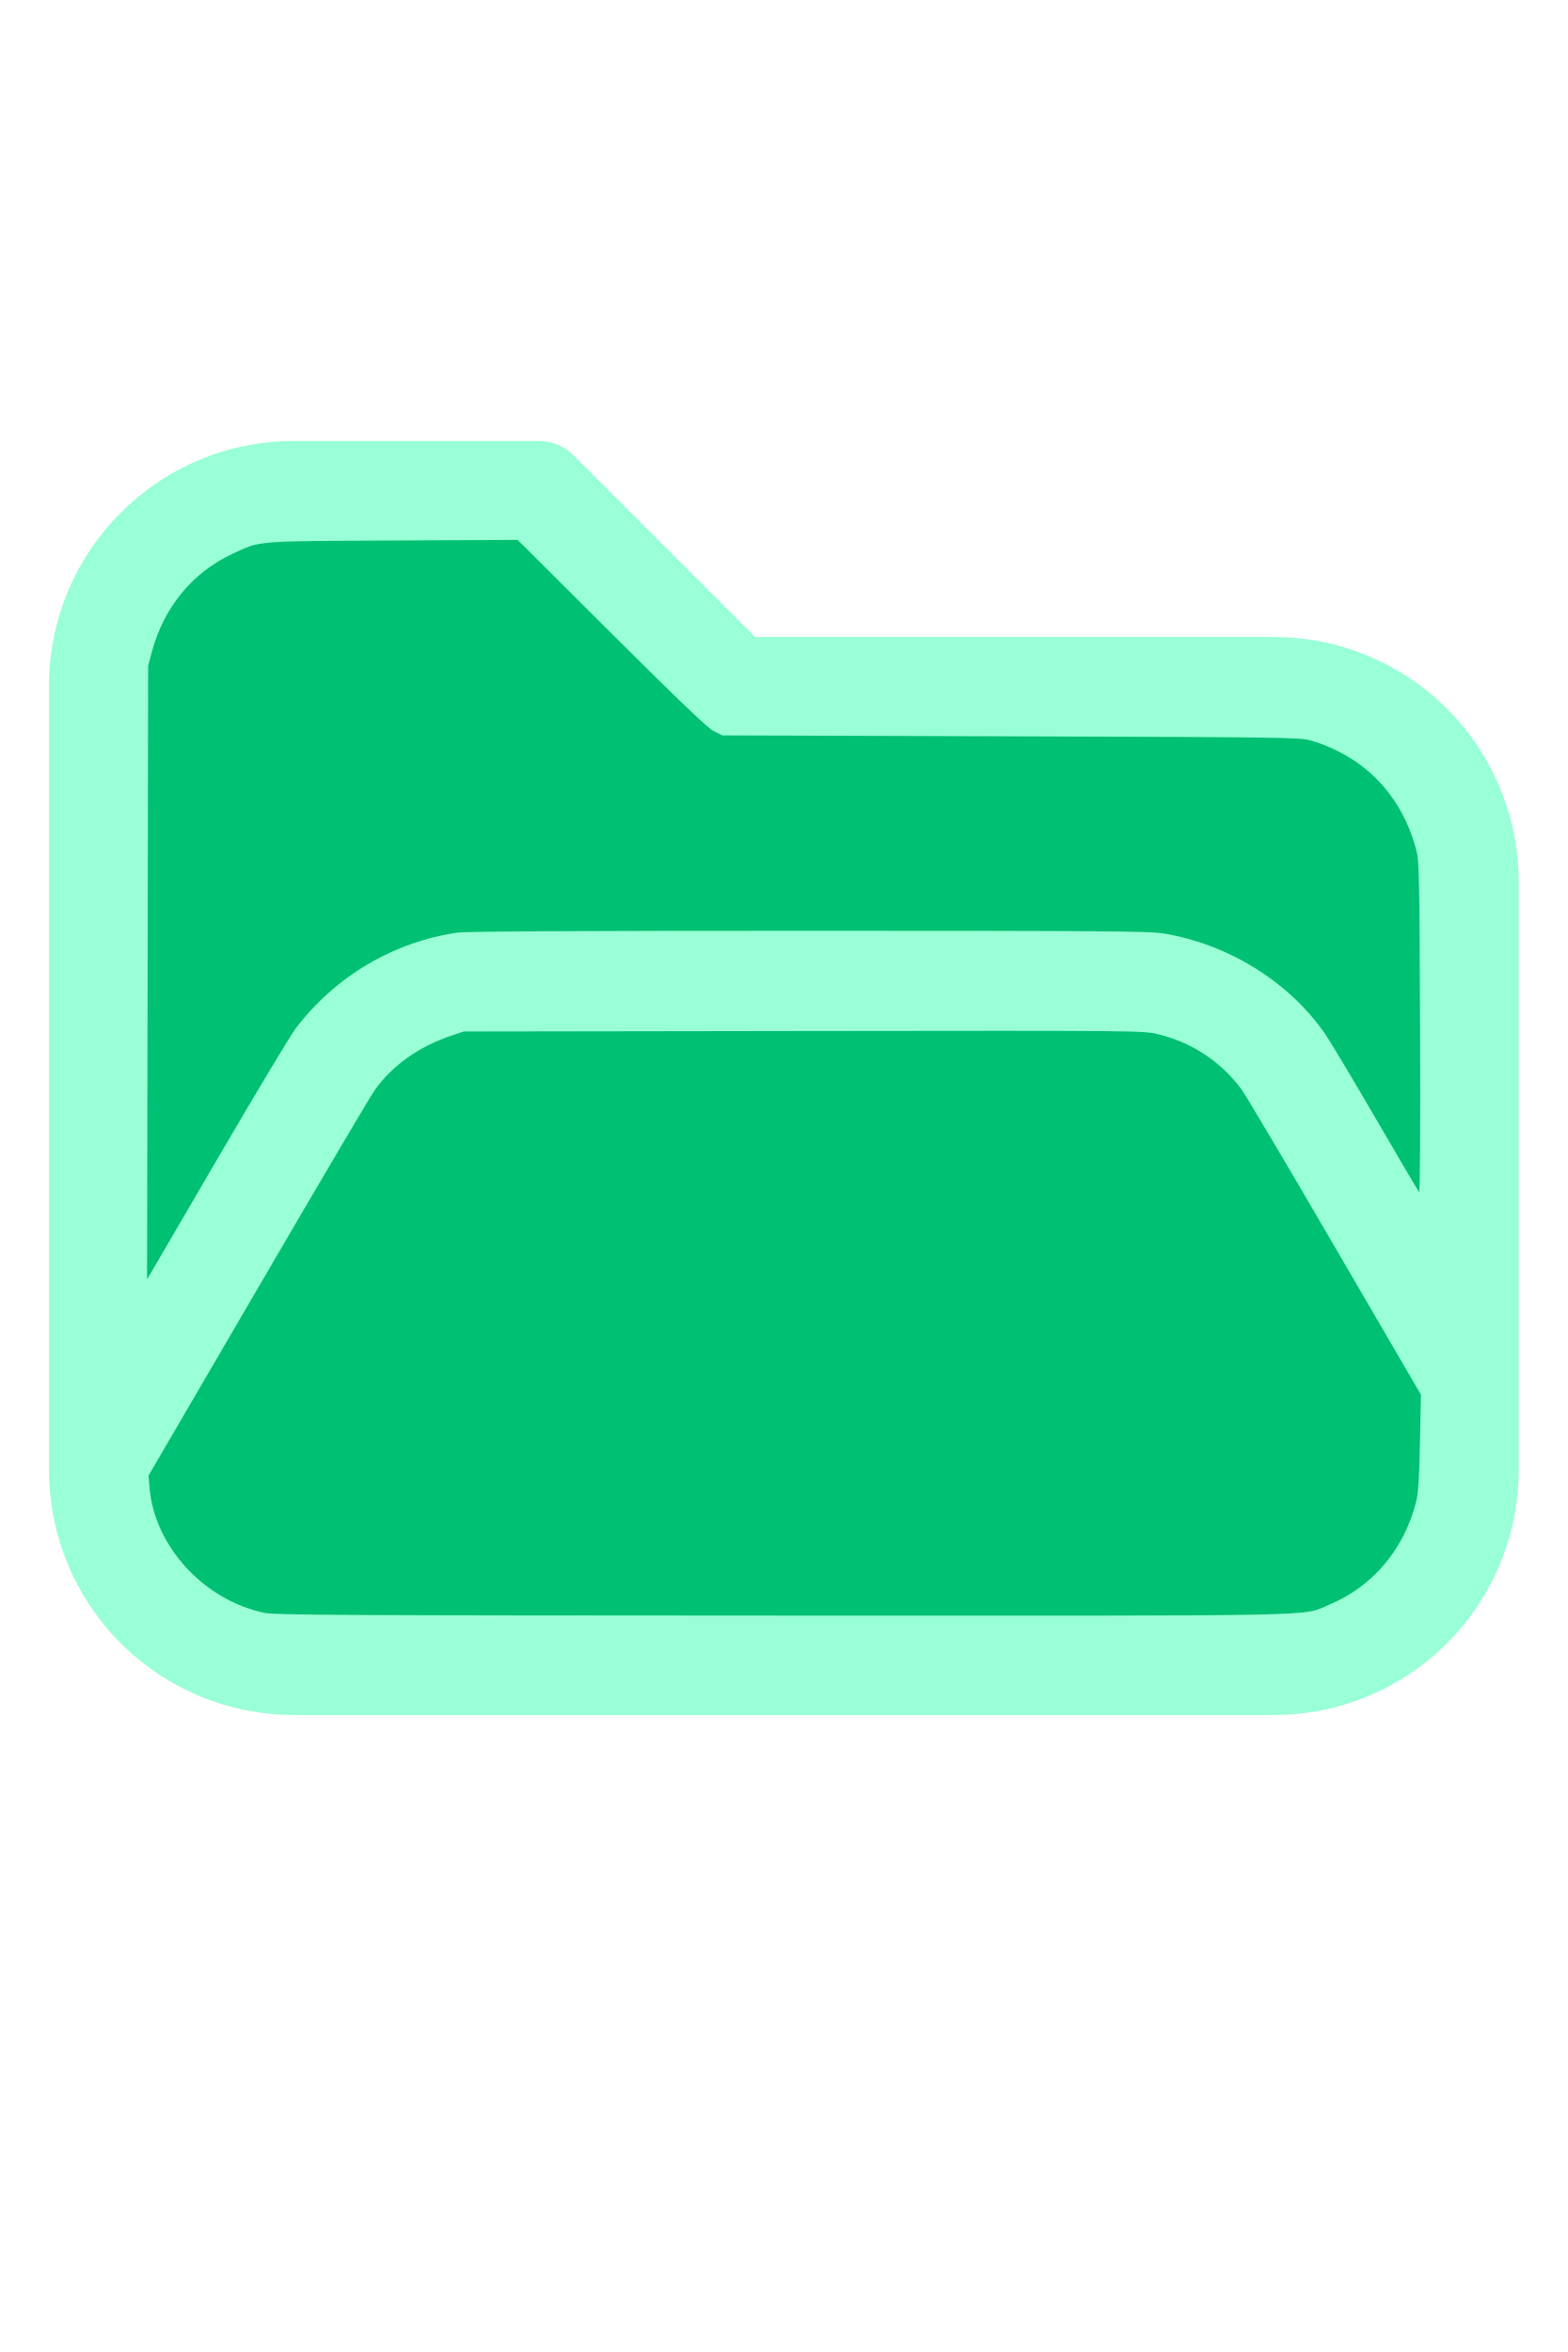
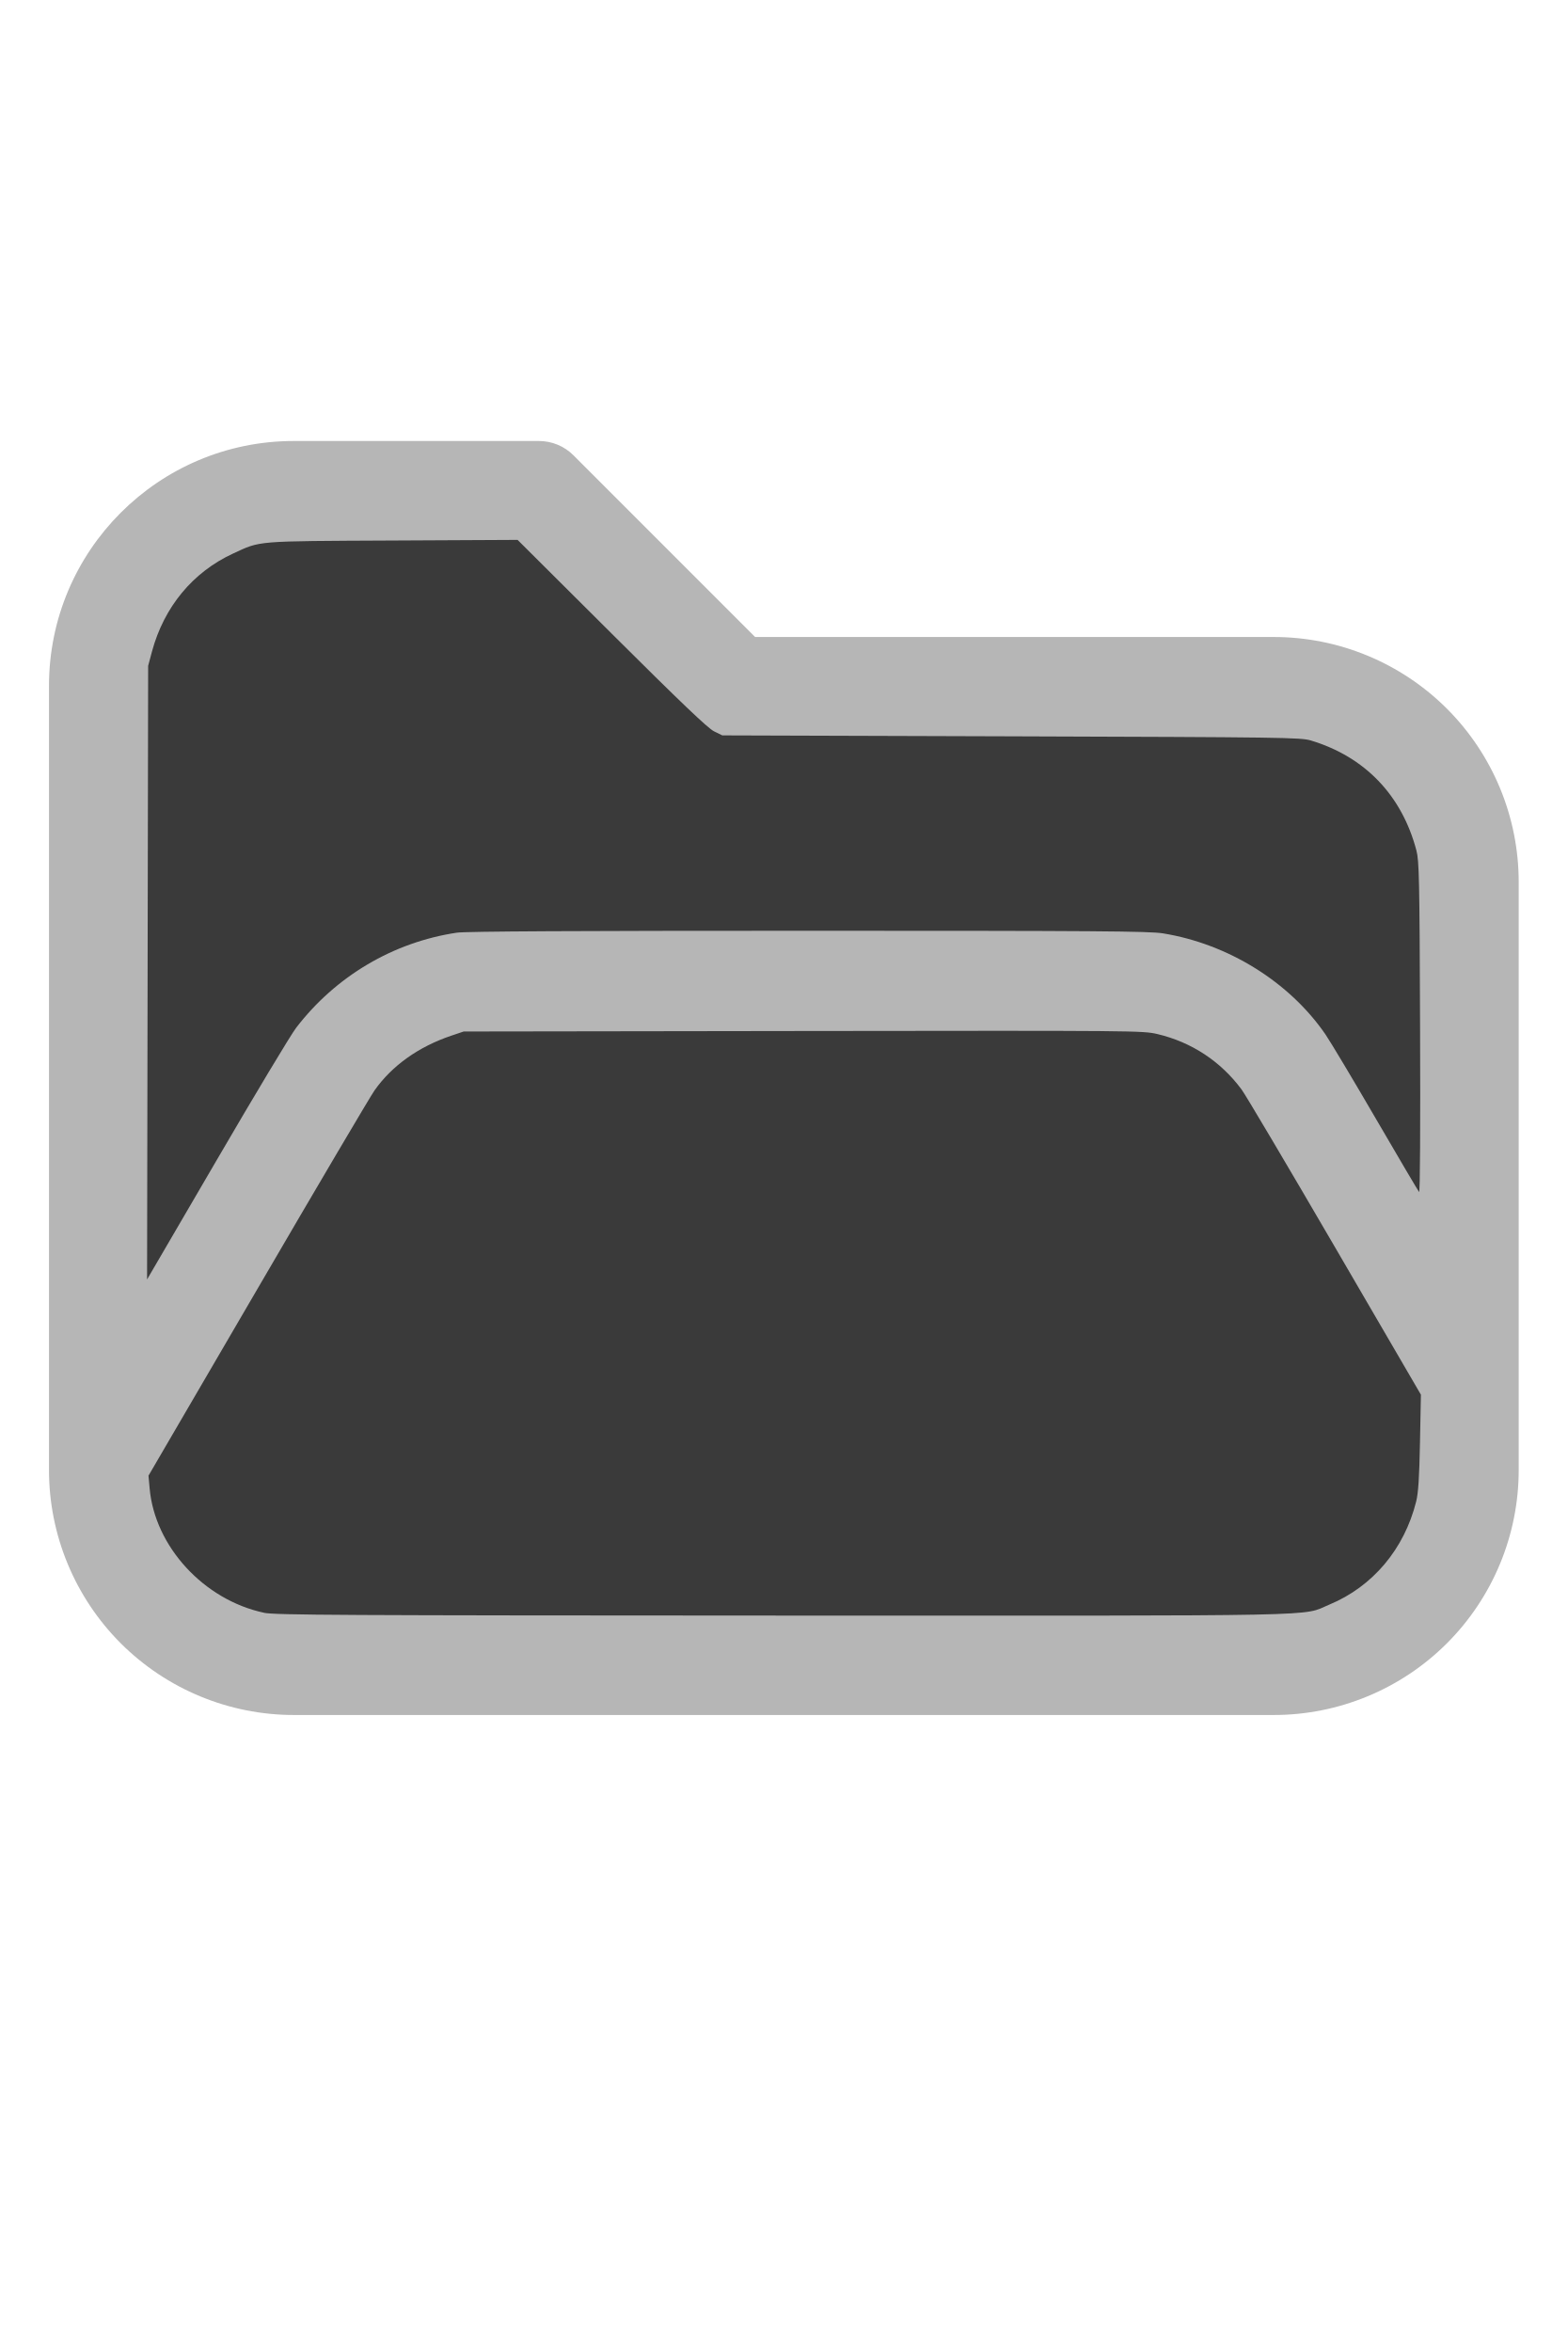
<svg xmlns="http://www.w3.org/2000/svg" version="1.1" width="16" height="24" viewBox="0 0 32 32" xml:space="preserve">
-   <g style="fill:#99FFD6;">
+   <g style="fill:#B6B6B6;">
    <path d="M1,5.998l0,16.002c-0,1.326 0.527,2.598 1.464,3.536c0.938,0.937 2.21,1.464 3.536,1.464c5.322,0 14.678,-0 20,0c1.326,0 2.598,-0.527 3.536,-1.464c0.937,-0.938 1.464,-2.21 1.464,-3.536c0,-3.486 0,-8.514 0,-12c0,-1.326 -0.527,-2.598 -1.464,-3.536c-0.938,-0.937 -2.21,-1.464 -3.536,-1.464c-0,0 -10.586,0 -10.586,0c0,-0 -3.707,-3.707 -3.707,-3.707c-0.187,-0.188 -0.442,-0.293 -0.707,-0.293l-5.002,0c-2.76,0 -4.998,2.238 -4.998,4.998Zm28,14.415l-3.456,-5.925c-0.538,-0.921 -1.524,-1.488 -2.591,-1.488c-0,0 -12.905,0 -12.906,0c-1.067,0 -2.053,0.567 -2.591,1.488l-4.453,7.635c0.03,0.751 0.342,1.465 0.876,1.998c0.562,0.563 1.325,0.879 2.121,0.879l20,0c0.796,0 1.559,-0.316 2.121,-0.879c0.563,-0.562 0.879,-1.325 0.879,-2.121l0,-1.587Zm0,-3.969l0,-6.444c0,-0.796 -0.316,-1.559 -0.879,-2.121c-0.562,-0.563 -1.325,-0.879 -2.121,-0.879c-7.738,0 -11,0 -11,0c-0.265,0 -0.52,-0.105 -0.707,-0.293c-0,0 -3.707,-3.707 -3.707,-3.707c-0,0 -4.588,0 -4.588,0c-1.656,0 -2.998,1.342 -2.998,2.998l0,12.16l2.729,-4.677c0.896,-1.536 2.54,-2.481 4.318,-2.481c3.354,0 9.552,0 12.906,0c1.778,0 3.422,0.945 4.318,2.481l1.729,2.963Z" />
  </g>
-   <g style="fill:#00C073;stroke-width:0;">
+   <g style="fill:#3A3A3A;stroke-width:0;">
    <path d="M 5.388,24.913 C 4.16,24.651 3.157,23.559 3.054,22.371 L 3.031,22.116 5.261,18.294 C 6.487,16.191 7.56,14.373 7.645,14.253 8.004,13.746 8.542,13.363 9.21,13.137 l 0.255,-0.086 6.929,-0.01 c 6.805,-0.009 6.935,-0.008 7.234,0.063 0.696,0.165 1.29,0.557 1.715,1.13 0.082,0.11 0.939,1.557 1.905,3.215 l 1.756,3.014 -0.019,0.972 c -0.014,0.725 -0.034,1.032 -0.078,1.209 -0.243,0.971 -0.887,1.735 -1.772,2.103 -0.588,0.244 0.247,0.227 -11.162,0.224 -9.028,-0.003 -10.364,-0.01 -10.586,-0.057 z" />
    <path d="M 3.013,11.85 3.024,5.588 3.102,5.297 C 3.348,4.386 3.936,3.676 4.757,3.297 5.329,3.033 5.181,3.045 8.013,3.031 l 2.552,-0.013 1.919,1.911 c 1.404,1.398 1.964,1.933 2.089,1.995 l 0.171,0.084 5.898,0.019 c 5.553,0.018 5.91,0.023 6.116,0.085 1.102,0.332 1.857,1.118 2.154,2.244 0.056,0.214 0.064,0.564 0.075,3.622 0.008,2.032 -5.42e-4,3.371 -0.02,3.349 -0.018,-0.02 -0.414,-0.691 -0.88,-1.492 -0.466,-0.801 -0.931,-1.578 -1.033,-1.727 -0.736,-1.069 -1.984,-1.844 -3.316,-2.06 -0.28,-0.045 -1.345,-0.053 -7.239,-0.053 -4.714,-1.09e-4 -6.993,0.012 -7.172,0.039 -1.3,0.193 -2.477,0.89 -3.284,1.944 -0.108,0.141 -0.836,1.353 -1.618,2.695 L 3.002,18.111 Z" />
  </g>
</svg>
